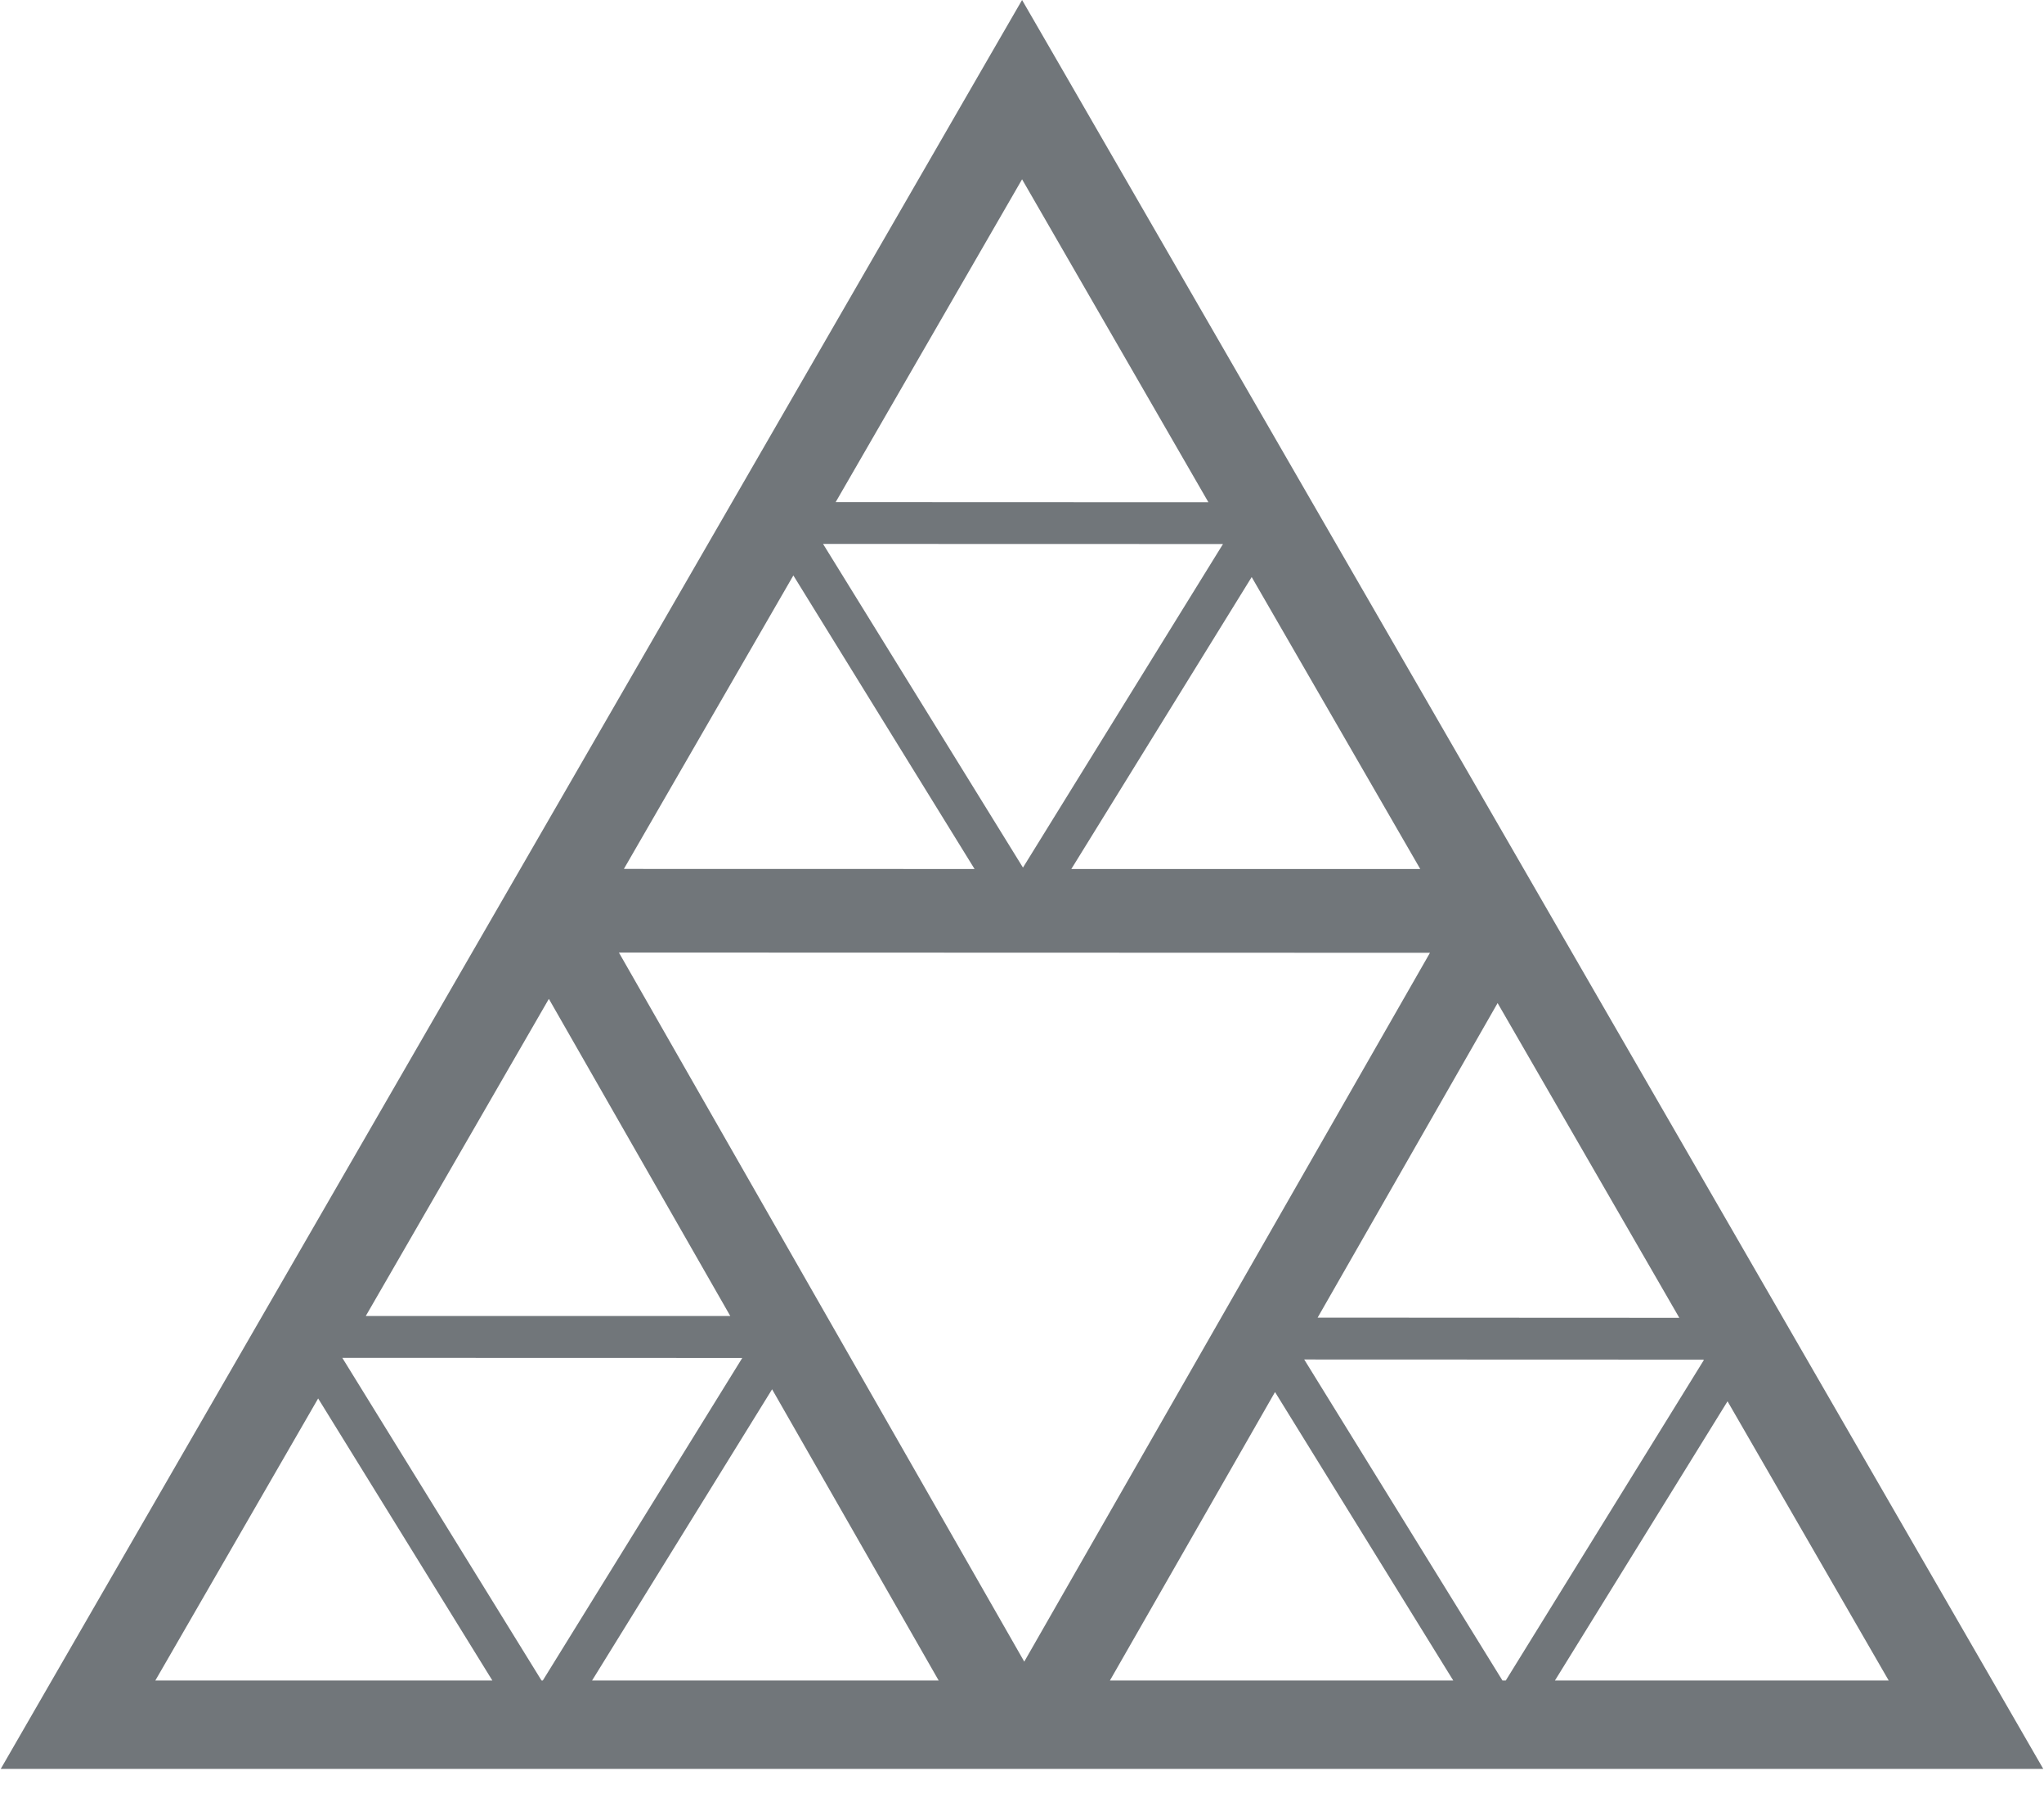
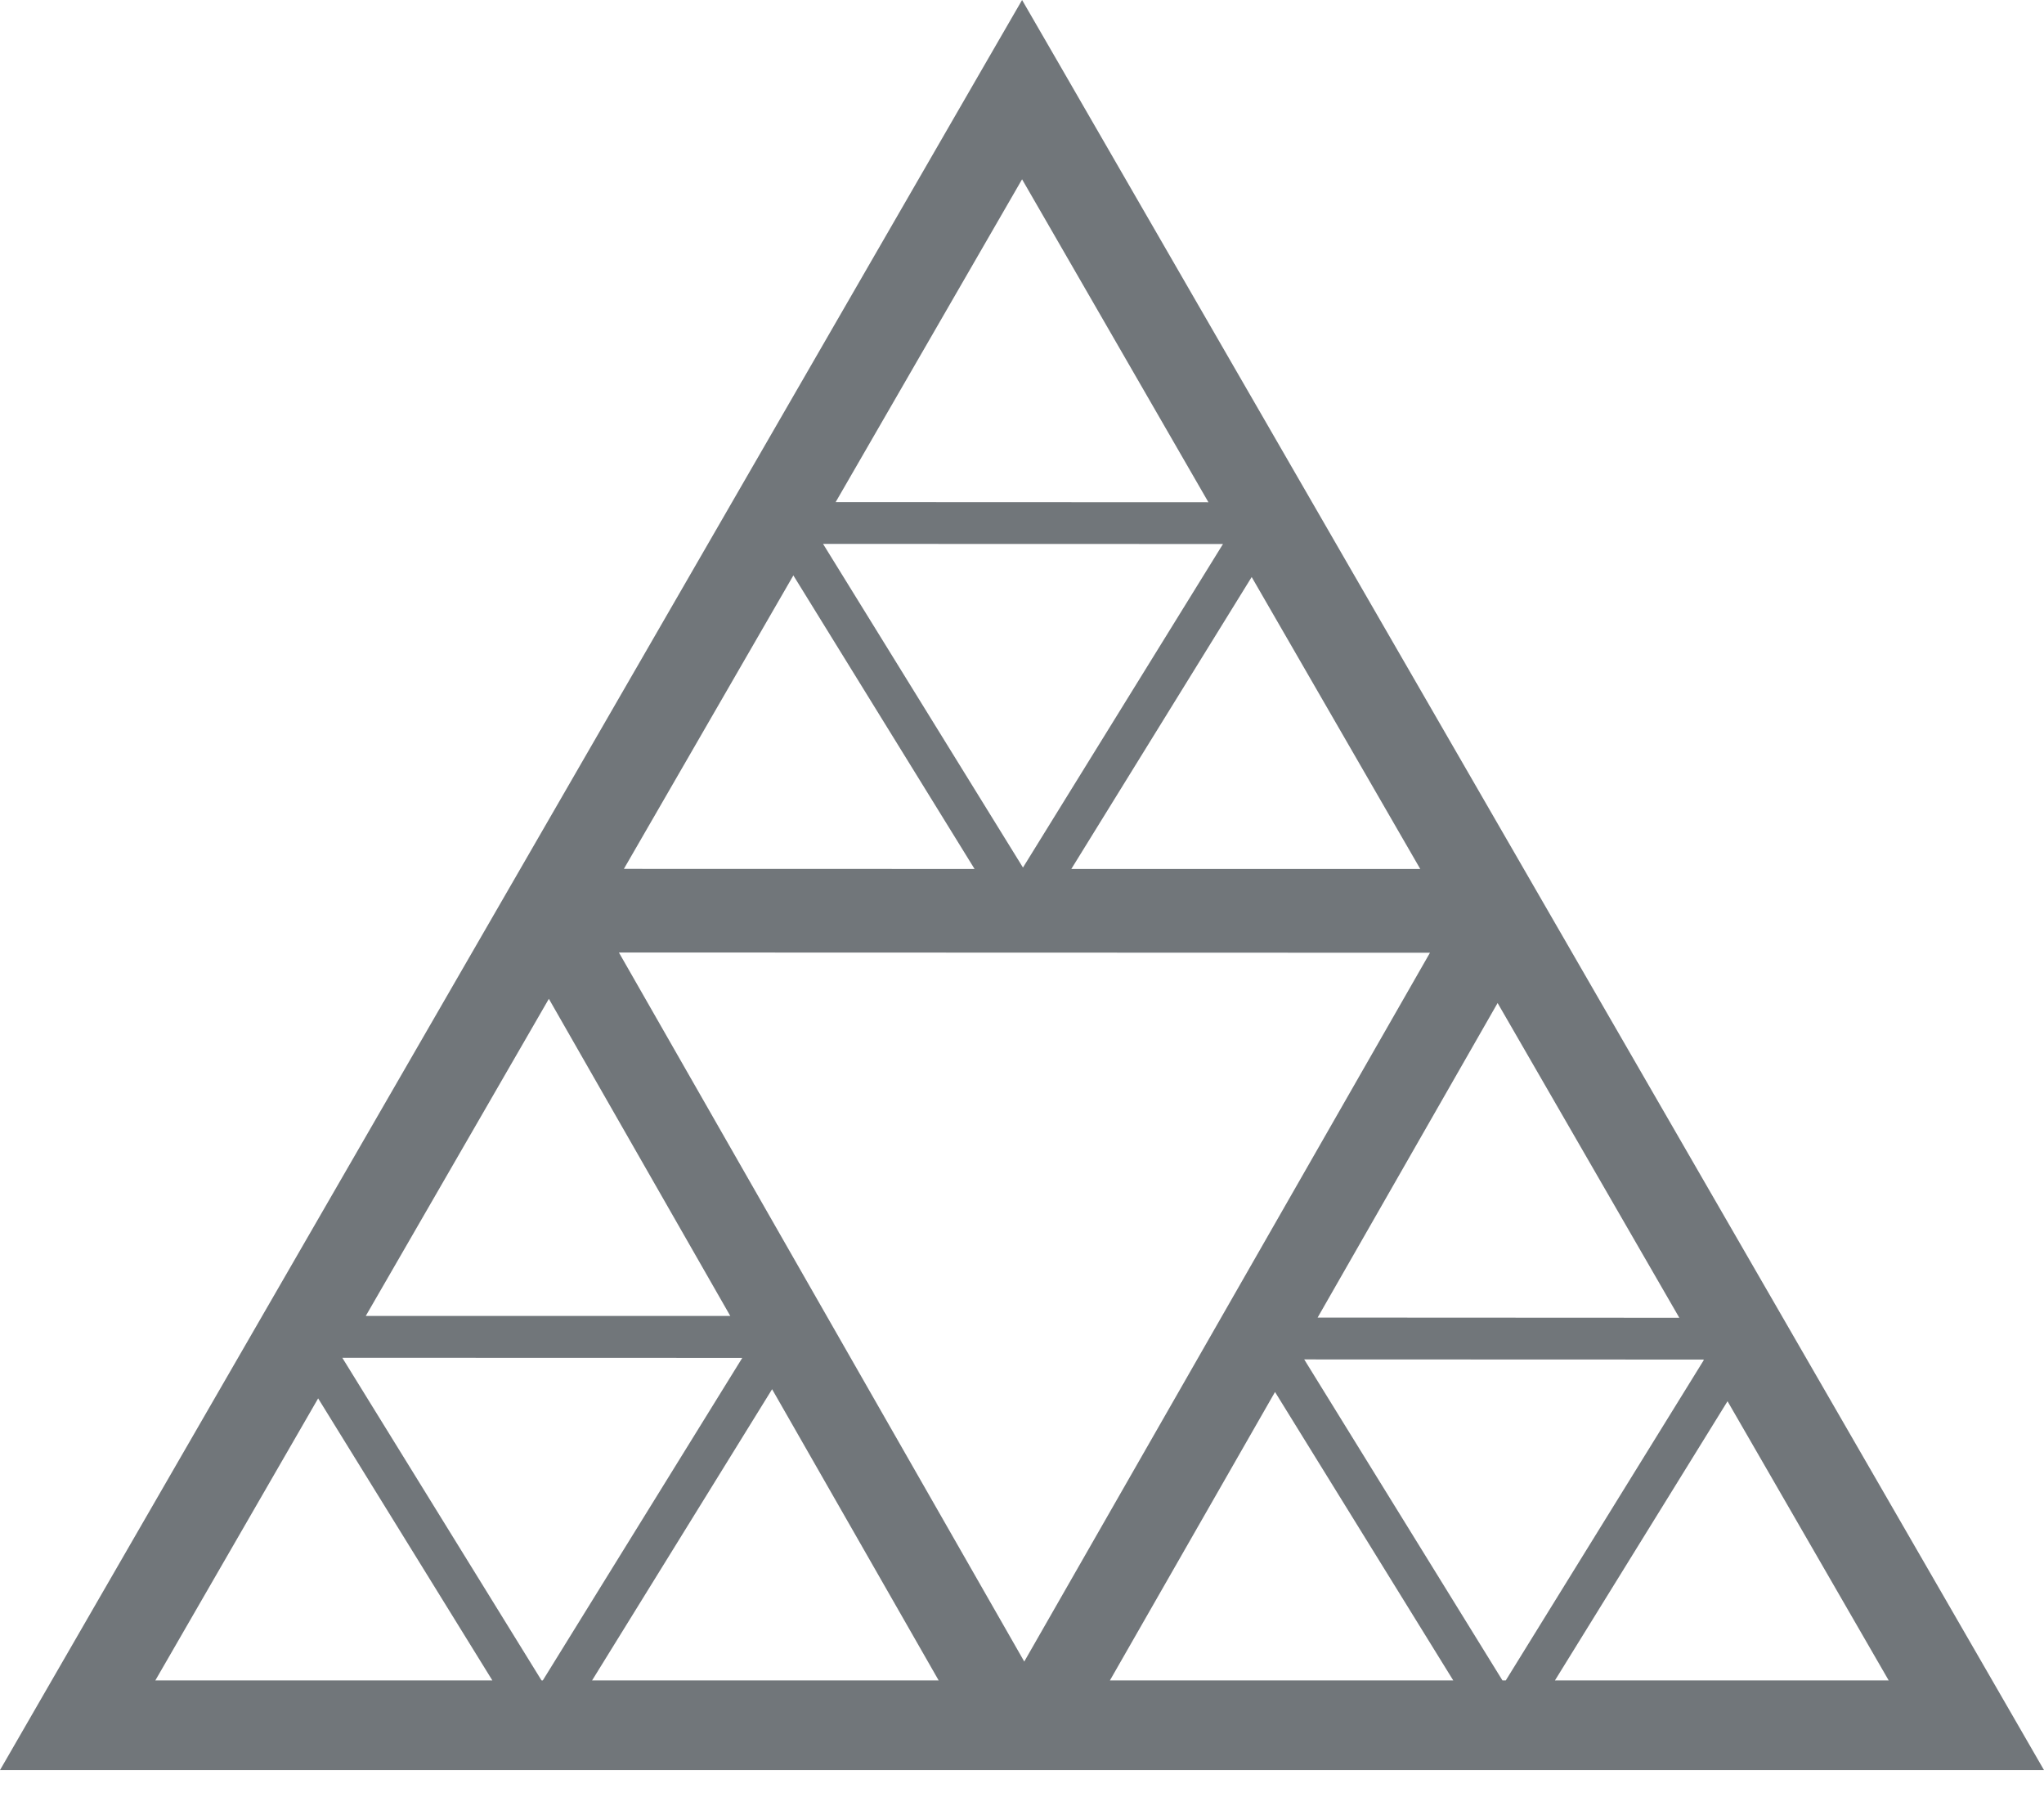
- <svg xmlns="http://www.w3.org/2000/svg" width="100%" height="100%" viewBox="0 0 57 50" version="1.1" xml:space="preserve" style="fill-rule:evenodd;clip-rule:evenodd;stroke-linejoin:round;stroke-miterlimit:2;">
-   <rect id="Artboard1" x="0" y="0" width="57" height="49.328" style="fill:none;" />
-   <clipPath id="_clip1">
-     <rect x="0" y="0" width="57" height="49.328" />
-   </clipPath>
-   <g clip-path="url(#_clip1)">
+ <svg xmlns="http://www.w3.org/2000/svg" width="100%" height="100%" viewBox="0 0 190 167" version="1.1" xml:space="preserve" style="fill-rule:evenodd;clip-rule:evenodd;stroke-linejoin:round;stroke-miterlimit:2;">
+   <rect id="Artboard1" x="0" y="0" width="190" height="164.427" style="fill:none;" />
+   <g>
    <g>
-       <path d="M43.362,46.863l4.813,-7.786l4.494,7.786l-9.307,-0Zm-34.49,-7.865l4.858,7.865l-9.398,-0l4.54,-7.865Zm19.63,-33.998l5.196,9.006l-10.394,-0.004l5.198,-9.002Zm8.242,31.744l5.019,-8.772l5.067,8.777l-10.086,-0.005Zm-1.188,2.075l4.97,8.044l-9.574,-0l4.604,-8.044Zm-14.025,-0.077l4.645,8.121l-9.665,-0l5.02,-8.121Zm-1.166,-2.043l-10.165,0l5.106,-8.844l5.059,8.844Zm6.812,-12.466l-9.779,-0.002l4.726,-8.184l5.053,8.186Zm1.35,-0.039l-5.575,-9.026l11.153,0.003l-5.578,9.023Zm1.348,0.04l5.03,-8.142l4.701,8.142l-9.731,0Zm-1.312,22.103l-11.304,-19.774l22.618,0.007l-11.314,19.767Zm-13.462,0.526l-5.555,-8.997l11.153,0.003l-5.562,8.994l-0.036,-0Zm26.797,-0l-5.528,-8.952l11.134,0.004l0.008,0.016l-5.521,8.932l-0.093,-0Zm14.019,0.624l-26.332,-45.614l-1.083,-1.873l-1.083,1.873l-26.336,45.614l-1.083,1.877l57,0l-1.083,-1.877Z" style="fill:#71767a;fill-rule:nonzero;" />
+       <path d="M144.54,156.21l16.043,-25.953l14.98,25.953l-31.023,0Zm-114.967,-26.217l16.194,26.217l-31.327,0l15.133,-26.217Zm65.434,-113.326l17.32,30.02l-34.647,-0.014l17.327,-30.006Zm27.473,105.813l16.73,-29.24l16.89,29.257l-33.62,-0.017Zm-3.96,6.917l16.567,26.813l-31.914,0l15.347,-26.813Zm-46.75,-0.257l15.483,27.07l-32.216,0l16.733,-27.07Zm-3.887,-6.81l-33.883,0l17.02,-29.48l16.863,29.48Zm22.707,-41.553l-32.597,-0.007l15.754,-27.28l16.843,27.287Zm4.5,-0.13l-18.583,-30.087l37.176,0.01l-18.593,30.077Zm4.493,0.133l16.767,-27.14l15.67,27.14l-32.437,0Zm-4.373,73.677l-37.68,-65.914l75.393,0.024l-37.713,65.89Zm-44.873,1.753l-18.517,-29.99l37.177,0.01l-18.54,29.98l-0.12,0Zm89.323,0l-18.427,-29.84l37.114,0.013l0.026,0.054l-18.403,29.773l-0.31,0Zm46.73,2.08l-87.773,-152.047l-3.61,-6.243l-3.61,6.243l-87.787,152.047l-3.61,6.257l190,-0l-3.61,-6.257Z" style="fill:#71767a;fill-rule:nonzero;" />
    </g>
  </g>
</svg>
